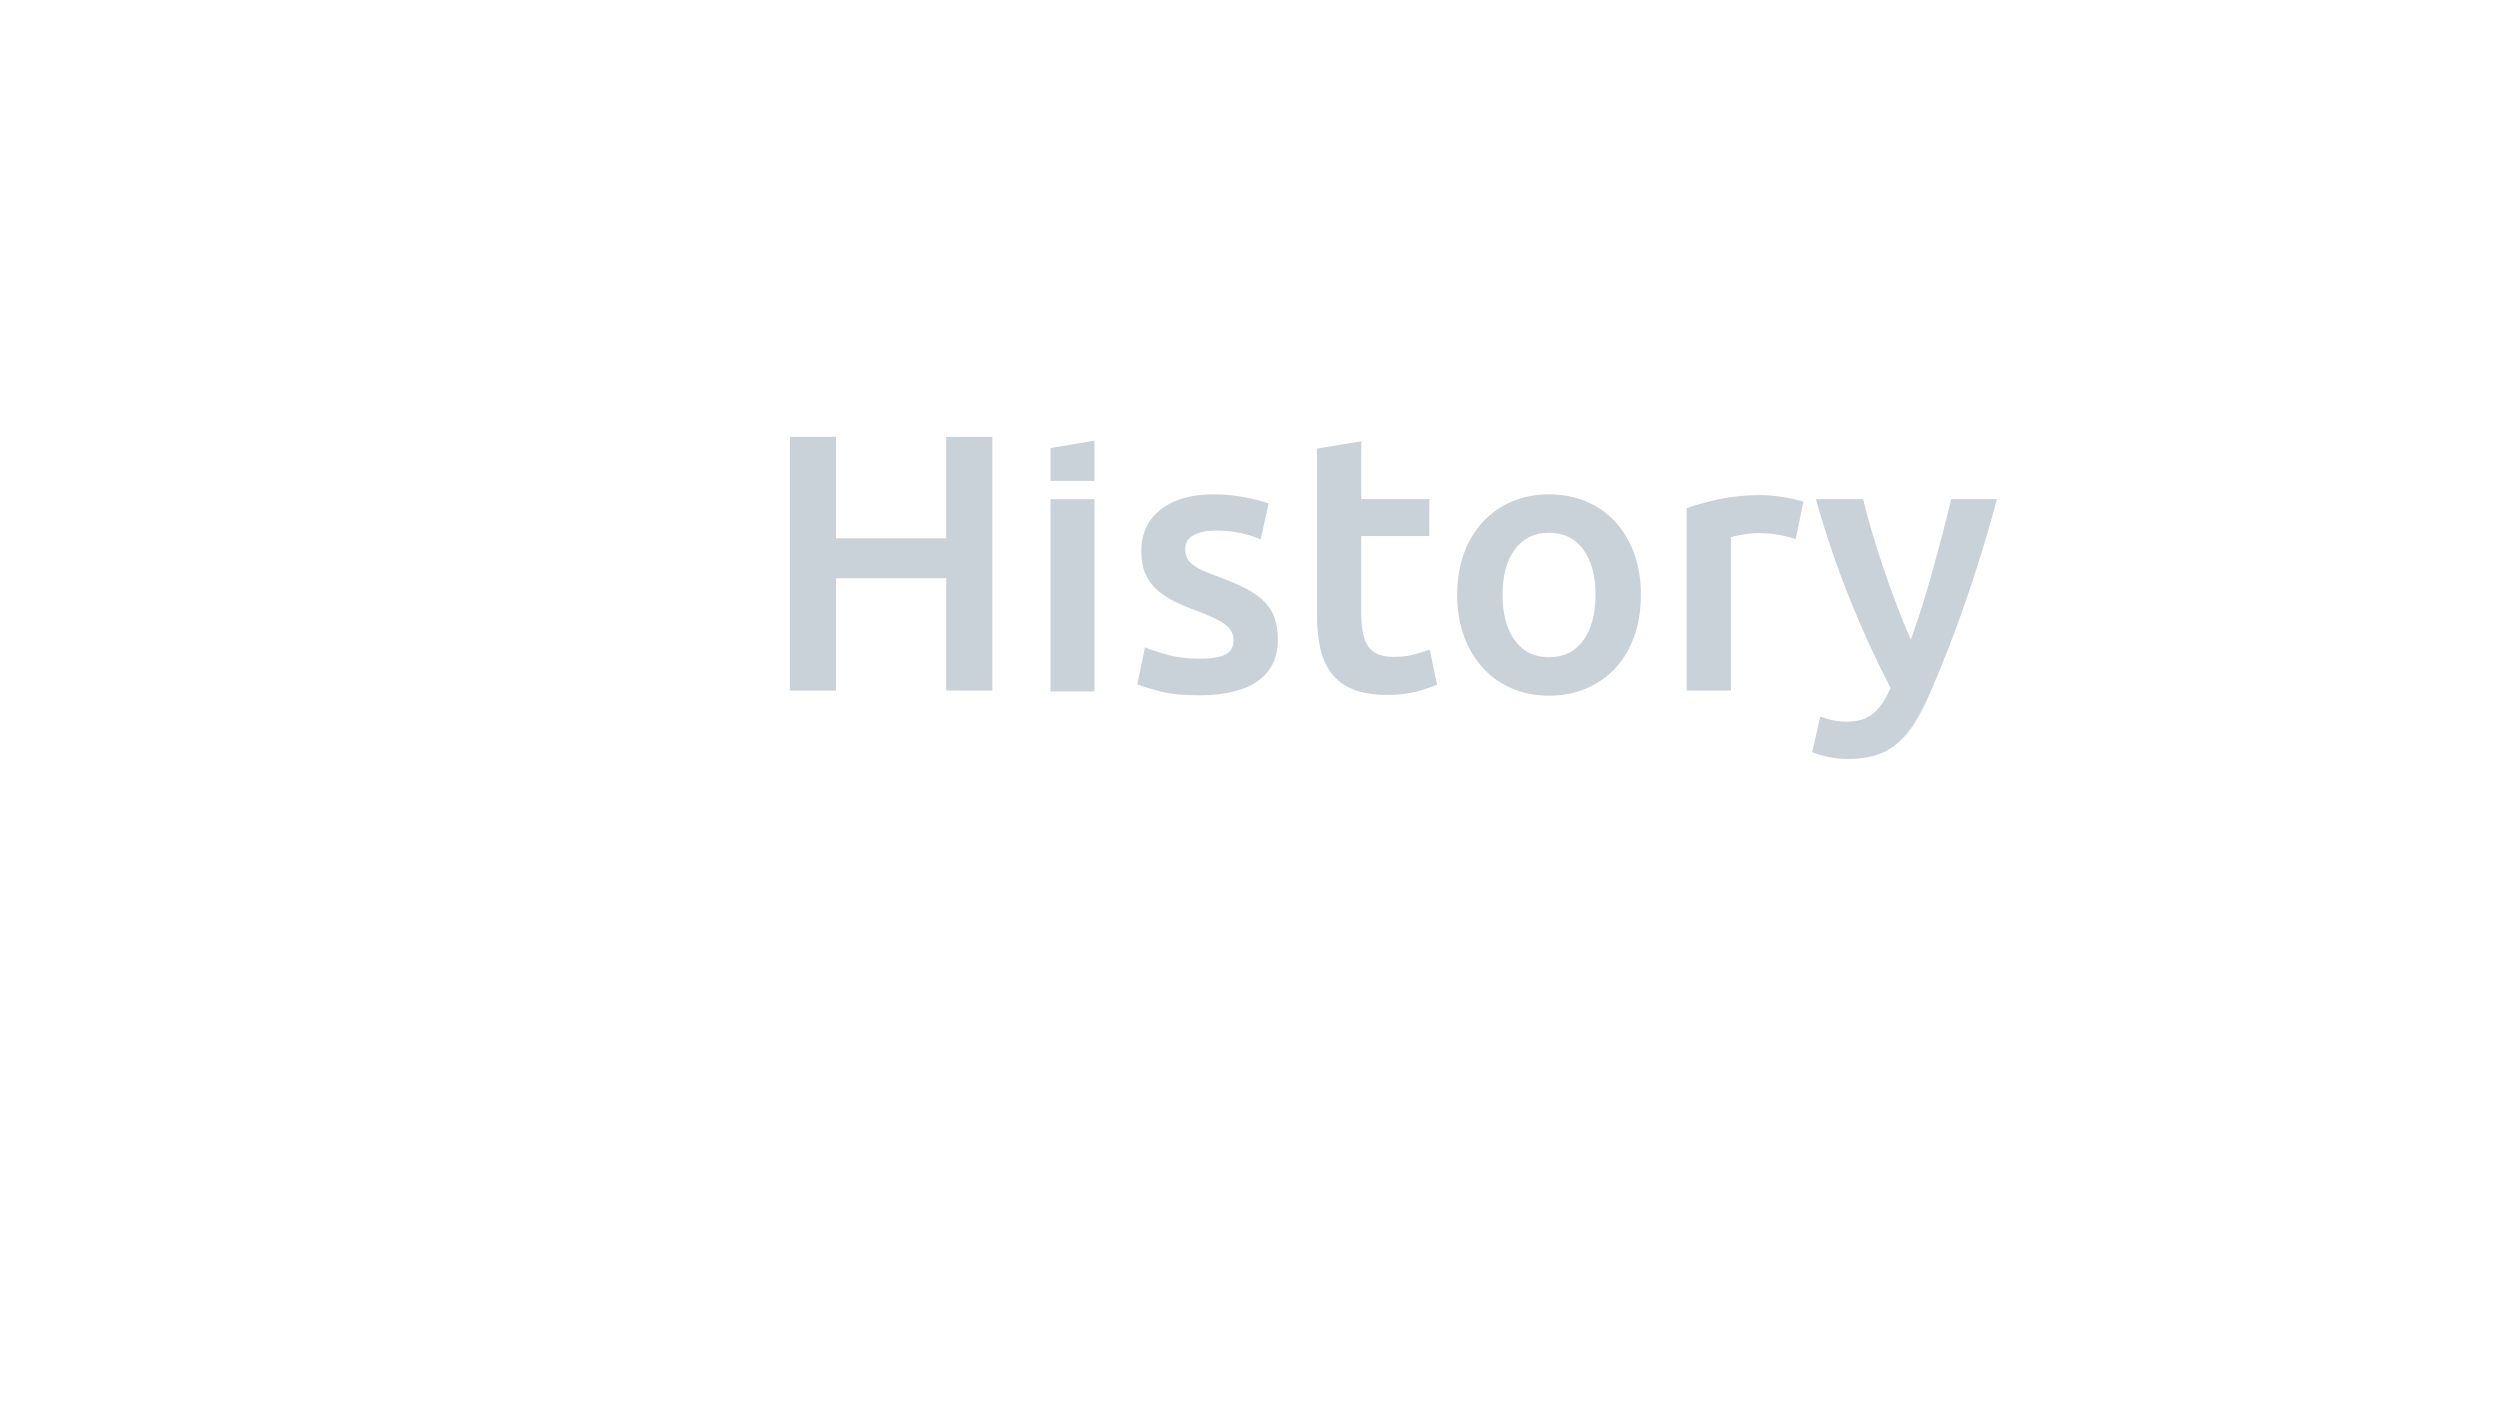
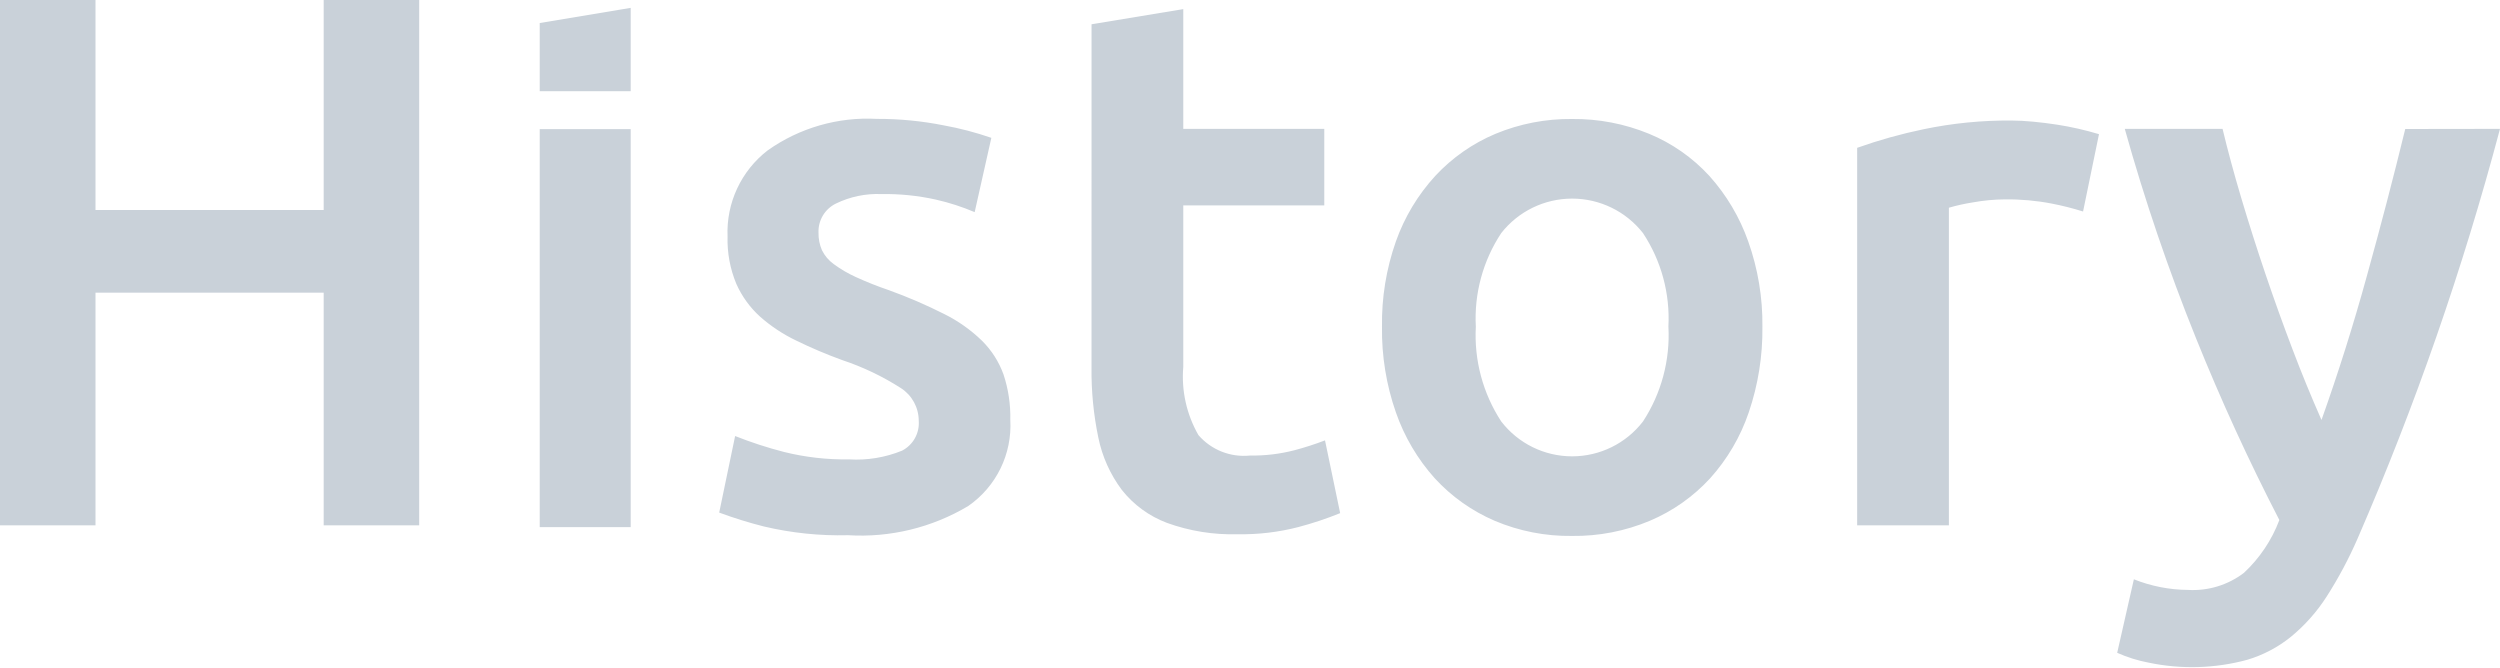
- <svg xmlns="http://www.w3.org/2000/svg" viewBox="0 0 1366 768" style="enable-background:new 0 0 1366 768" xml:space="preserve">
-   <path d="M517 238.71h25.2v138.6H517v-61.4h-60.2v61.4h-25.2v-138.6h25.2v55.4H517v-55.4zm57 34.07h24v105h-24zm24-10h-24v-18l24-4zm57.6 97.13c6.4 0 11.07-.77 14-2.3 2.93-1.53 4.4-4.17 4.4-7.9 0-3.47-1.57-6.33-4.7-8.6-3.13-2.27-8.3-4.73-15.5-7.4-4.4-1.6-8.43-3.3-12.1-5.1a41.3 41.3 0 0 1-9.5-6.3 25.75 25.75 0 0 1-6.3-8.7c-1.54-3.4-2.3-7.57-2.3-12.5 0-9.6 3.53-17.17 10.6-22.7 7.07-5.53 16.67-8.3 28.8-8.3 6.13 0 12 .57 17.6 1.7 5.6 1.13 9.8 2.23 12.6 3.3l-4.4 19.6a59.5 59.5 0 0 0-10.2-3.3 61.6 61.6 0 0 0-14.4-1.5c-4.93 0-8.93.83-12 2.5a8.2 8.2 0 0 0-4.6 7.7c0 1.73.3 3.27.9 4.6a9.88 9.88 0 0 0 3.1 3.7 31.87 31.87 0 0 0 5.8 3.4c2.4 1.13 5.33 2.3 8.8 3.5 5.73 2.13 10.6 4.23 14.6 6.3 4 2.07 7.3 4.4 9.9 7 2.6 2.6 4.5 5.57 5.7 8.9 1.2 3.33 1.8 7.33 1.8 12 0 10-3.7 17.57-11.1 22.7-7.4 5.13-17.97 7.7-31.7 7.7-9.2 0-16.6-.77-22.2-2.3-5.6-1.53-9.53-2.77-11.8-3.7l4.2-20.2c3.6 1.47 7.9 2.87 12.9 4.2s10.7 2 17.1 2zm63.99-114.8 24.2-4v31.6h37.2v20.2h-37.2v42.6c0 8.4 1.33 14.4 4 18 2.67 3.6 7.2 5.4 13.6 5.4 4.4 0 8.3-.46 11.7-1.4 3.4-.93 6.1-1.8 8.1-2.6l4 19.2a91.56 91.56 0 0 1-11 3.7c-4.53 1.27-9.87 1.9-16 1.9-7.47 0-13.7-1-18.7-3s-8.97-4.9-11.9-8.7c-2.93-3.8-5-8.4-6.2-13.8a85.76 85.76 0 0 1-1.8-18.5v-90.6zm177 79.8c0 8.27-1.2 15.8-3.6 22.6-2.4 6.8-5.8 12.6-10.2 17.4-4.4 4.8-9.7 8.54-15.9 11.2-6.2 2.67-13.03 4-20.5 4-7.47 0-14.27-1.33-20.4-4a46.17 46.17 0 0 1-15.8-11.2 51.32 51.32 0 0 1-10.3-17.4c-2.47-6.8-3.7-14.33-3.7-22.6 0-8.27 1.23-15.77 3.7-22.5a50.63 50.63 0 0 1 10.4-17.3c4.47-4.8 9.77-8.5 15.9-11.1a51.23 51.23 0 0 1 20.2-3.9c7.33 0 14.1 1.3 20.3 3.9 6.2 2.6 11.5 6.3 15.9 11.1s7.83 10.57 10.3 17.3c2.47 6.73 3.7 14.23 3.7 22.5zm-24.8 0c0-10.4-2.23-18.63-6.7-24.7-4.47-6.07-10.7-9.1-18.7-9.1s-14.23 3.03-18.7 9.1c-4.47 6.07-6.7 14.3-6.7 24.7 0 10.54 2.23 18.87 6.7 25 4.47 6.13 10.7 9.2 18.7 9.2s14.23-3.07 18.7-9.2c4.47-6.13 6.7-14.47 6.7-25zm109.4-30.4c-2-.67-4.77-1.37-8.3-2.1a61.24 61.24 0 0 0-12.3-1.1c-2.67 0-5.5.27-8.5.8s-5.1 1-6.3 1.4v83.8h-24.2v-99.6c4.67-1.73 10.5-3.37 17.5-4.9 7-1.53 14.77-2.3 23.3-2.3 1.6 0 3.47.1 5.6.3 2.13.2 4.27.47 6.4.8a82 82 0 0 1 11 2.5l-4.2 20.4zm110-21.8c-10.78 39.73-23.29 75.73-37.53 108-2.67 6-5.41 11.13-8.21 15.4a45.57 45.57 0 0 1-9.41 10.6 33.53 33.53 0 0 1-11.61 6.1 52.13 52.13 0 0 1-14.82 1.9 52 52 0 0 1-11.11-1.2c-3.67-.8-6.44-1.67-8.31-2.6l4.4-19.4a39.26 39.26 0 0 0 14.27 2.8c6.29 0 11.22-1.5 14.77-4.5s6.66-7.63 9.34-13.9a561.74 561.74 0 0 1-22-48 527.98 527.98 0 0 1-18.78-55.2h25.8c1.34 5.6 2.98 11.67 4.92 18.2a573.86 573.86 0 0 0 13.55 40 377.31 377.31 0 0 0 7.63 18.6 545.04 545.04 0 0 0 11.95-37.9c3.72-13.4 7.1-26.37 10.15-38.9h25z" style="fill:#c9d1d9" />
+ <svg xmlns="http://www.w3.org/2000/svg" width="89.941" height="24" viewBox="0 0 89.941 24">
+   <path id="history_name" d="M443.245,238.71h3.436v18.9h-3.436v-8.372h-8.209v8.372H431.6v-18.9h3.436v7.554h8.209Zm7.772,4.646h3.273v14.318h-3.273Zm3.273-1.364h-3.273v-2.454l3.273-.545Zm7.854,13.245a4.347,4.347,0,0,0,1.909-.314,1.115,1.115,0,0,0,.6-1.077,1.4,1.4,0,0,0-.641-1.173,9.4,9.4,0,0,0-2.114-1.009,16.748,16.748,0,0,1-1.65-.7,5.633,5.633,0,0,1-1.3-.859,3.512,3.512,0,0,1-.859-1.186,4.124,4.124,0,0,1-.314-1.7,3.716,3.716,0,0,1,1.445-3.1,6.212,6.212,0,0,1,3.927-1.132,12.113,12.113,0,0,1,2.4.232,11.562,11.562,0,0,1,1.718.45l-.6,2.673a8.114,8.114,0,0,0-1.391-.45,8.4,8.4,0,0,0-1.964-.2,3.415,3.415,0,0,0-1.636.341,1.118,1.118,0,0,0-.627,1.05,1.515,1.515,0,0,0,.123.627,1.347,1.347,0,0,0,.423.5,4.344,4.344,0,0,0,.791.464,12.267,12.267,0,0,0,1.2.477,18.142,18.142,0,0,1,1.991.859,5.4,5.4,0,0,1,1.35.955,3.269,3.269,0,0,1,.777,1.214,4.843,4.843,0,0,1,.245,1.636,3.524,3.524,0,0,1-1.514,3.1,7.539,7.539,0,0,1-4.323,1.05,11.853,11.853,0,0,1-3.027-.314,15.731,15.731,0,0,1-1.609-.5l.573-2.754a14.715,14.715,0,0,0,1.759.573A9.094,9.094,0,0,0,462.144,255.237Zm8.726-15.654,3.3-.545v4.309h5.073V246.1H474.17v5.809a4.217,4.217,0,0,0,.545,2.454,2.16,2.16,0,0,0,1.854.736,6.007,6.007,0,0,0,1.6-.191,10.675,10.675,0,0,0,1.1-.355l.545,2.618a12.487,12.487,0,0,1-1.5.5,8.141,8.141,0,0,1-2.182.259,6.9,6.9,0,0,1-2.55-.409,3.758,3.758,0,0,1-1.623-1.186,4.708,4.708,0,0,1-.845-1.882,11.7,11.7,0,0,1-.245-2.523Zm24.135,10.881a9.207,9.207,0,0,1-.491,3.082,6.823,6.823,0,0,1-1.391,2.373,6.242,6.242,0,0,1-2.168,1.527,6.992,6.992,0,0,1-2.8.545,6.893,6.893,0,0,1-2.782-.545,6.3,6.3,0,0,1-2.154-1.527,7,7,0,0,1-1.4-2.373,8.969,8.969,0,0,1-.5-3.082,8.852,8.852,0,0,1,.5-3.068,6.9,6.9,0,0,1,1.418-2.359,6.277,6.277,0,0,1,2.168-1.514,6.986,6.986,0,0,1,2.754-.532,7.088,7.088,0,0,1,2.768.532,6.1,6.1,0,0,1,2.168,1.514,7.028,7.028,0,0,1,1.4,2.359A8.852,8.852,0,0,1,495.005,250.464Zm-3.382,0a5.564,5.564,0,0,0-.914-3.368,3.24,3.24,0,0,0-5.1,0,5.564,5.564,0,0,0-.914,3.368,5.674,5.674,0,0,0,.914,3.409,3.219,3.219,0,0,0,5.1,0A5.677,5.677,0,0,0,491.624,250.464Zm14.918-4.145a10.331,10.331,0,0,0-1.132-.286,8.352,8.352,0,0,0-1.677-.15,6.679,6.679,0,0,0-1.159.109,6.886,6.886,0,0,0-.859.191v11.427h-3.3V244.028a18.157,18.157,0,0,1,2.386-.668,14.909,14.909,0,0,1,3.177-.314c.218,0,.473.014.764.041s.582.064.873.109a11.174,11.174,0,0,1,1.5.341Zm15-2.973a103.93,103.93,0,0,1-5.118,14.727,14.876,14.876,0,0,1-1.119,2.1,6.215,6.215,0,0,1-1.283,1.445,4.573,4.573,0,0,1-1.583.832,7.593,7.593,0,0,1-3.536.1,5.117,5.117,0,0,1-1.133-.354l.6-2.645a5.354,5.354,0,0,0,1.946.382,3.028,3.028,0,0,0,2.014-.614,5.023,5.023,0,0,0,1.274-1.9q-1.653-3.2-3-6.545a72.007,72.007,0,0,1-2.561-7.527h3.518q.274,1.145.671,2.482.823,2.76,1.848,5.454.486,1.282,1.04,2.536.909-2.553,1.629-5.168.761-2.741,1.384-5.3Z" transform="translate(-431.6 -238.71)" fill="#c9d1d9" />
</svg>
